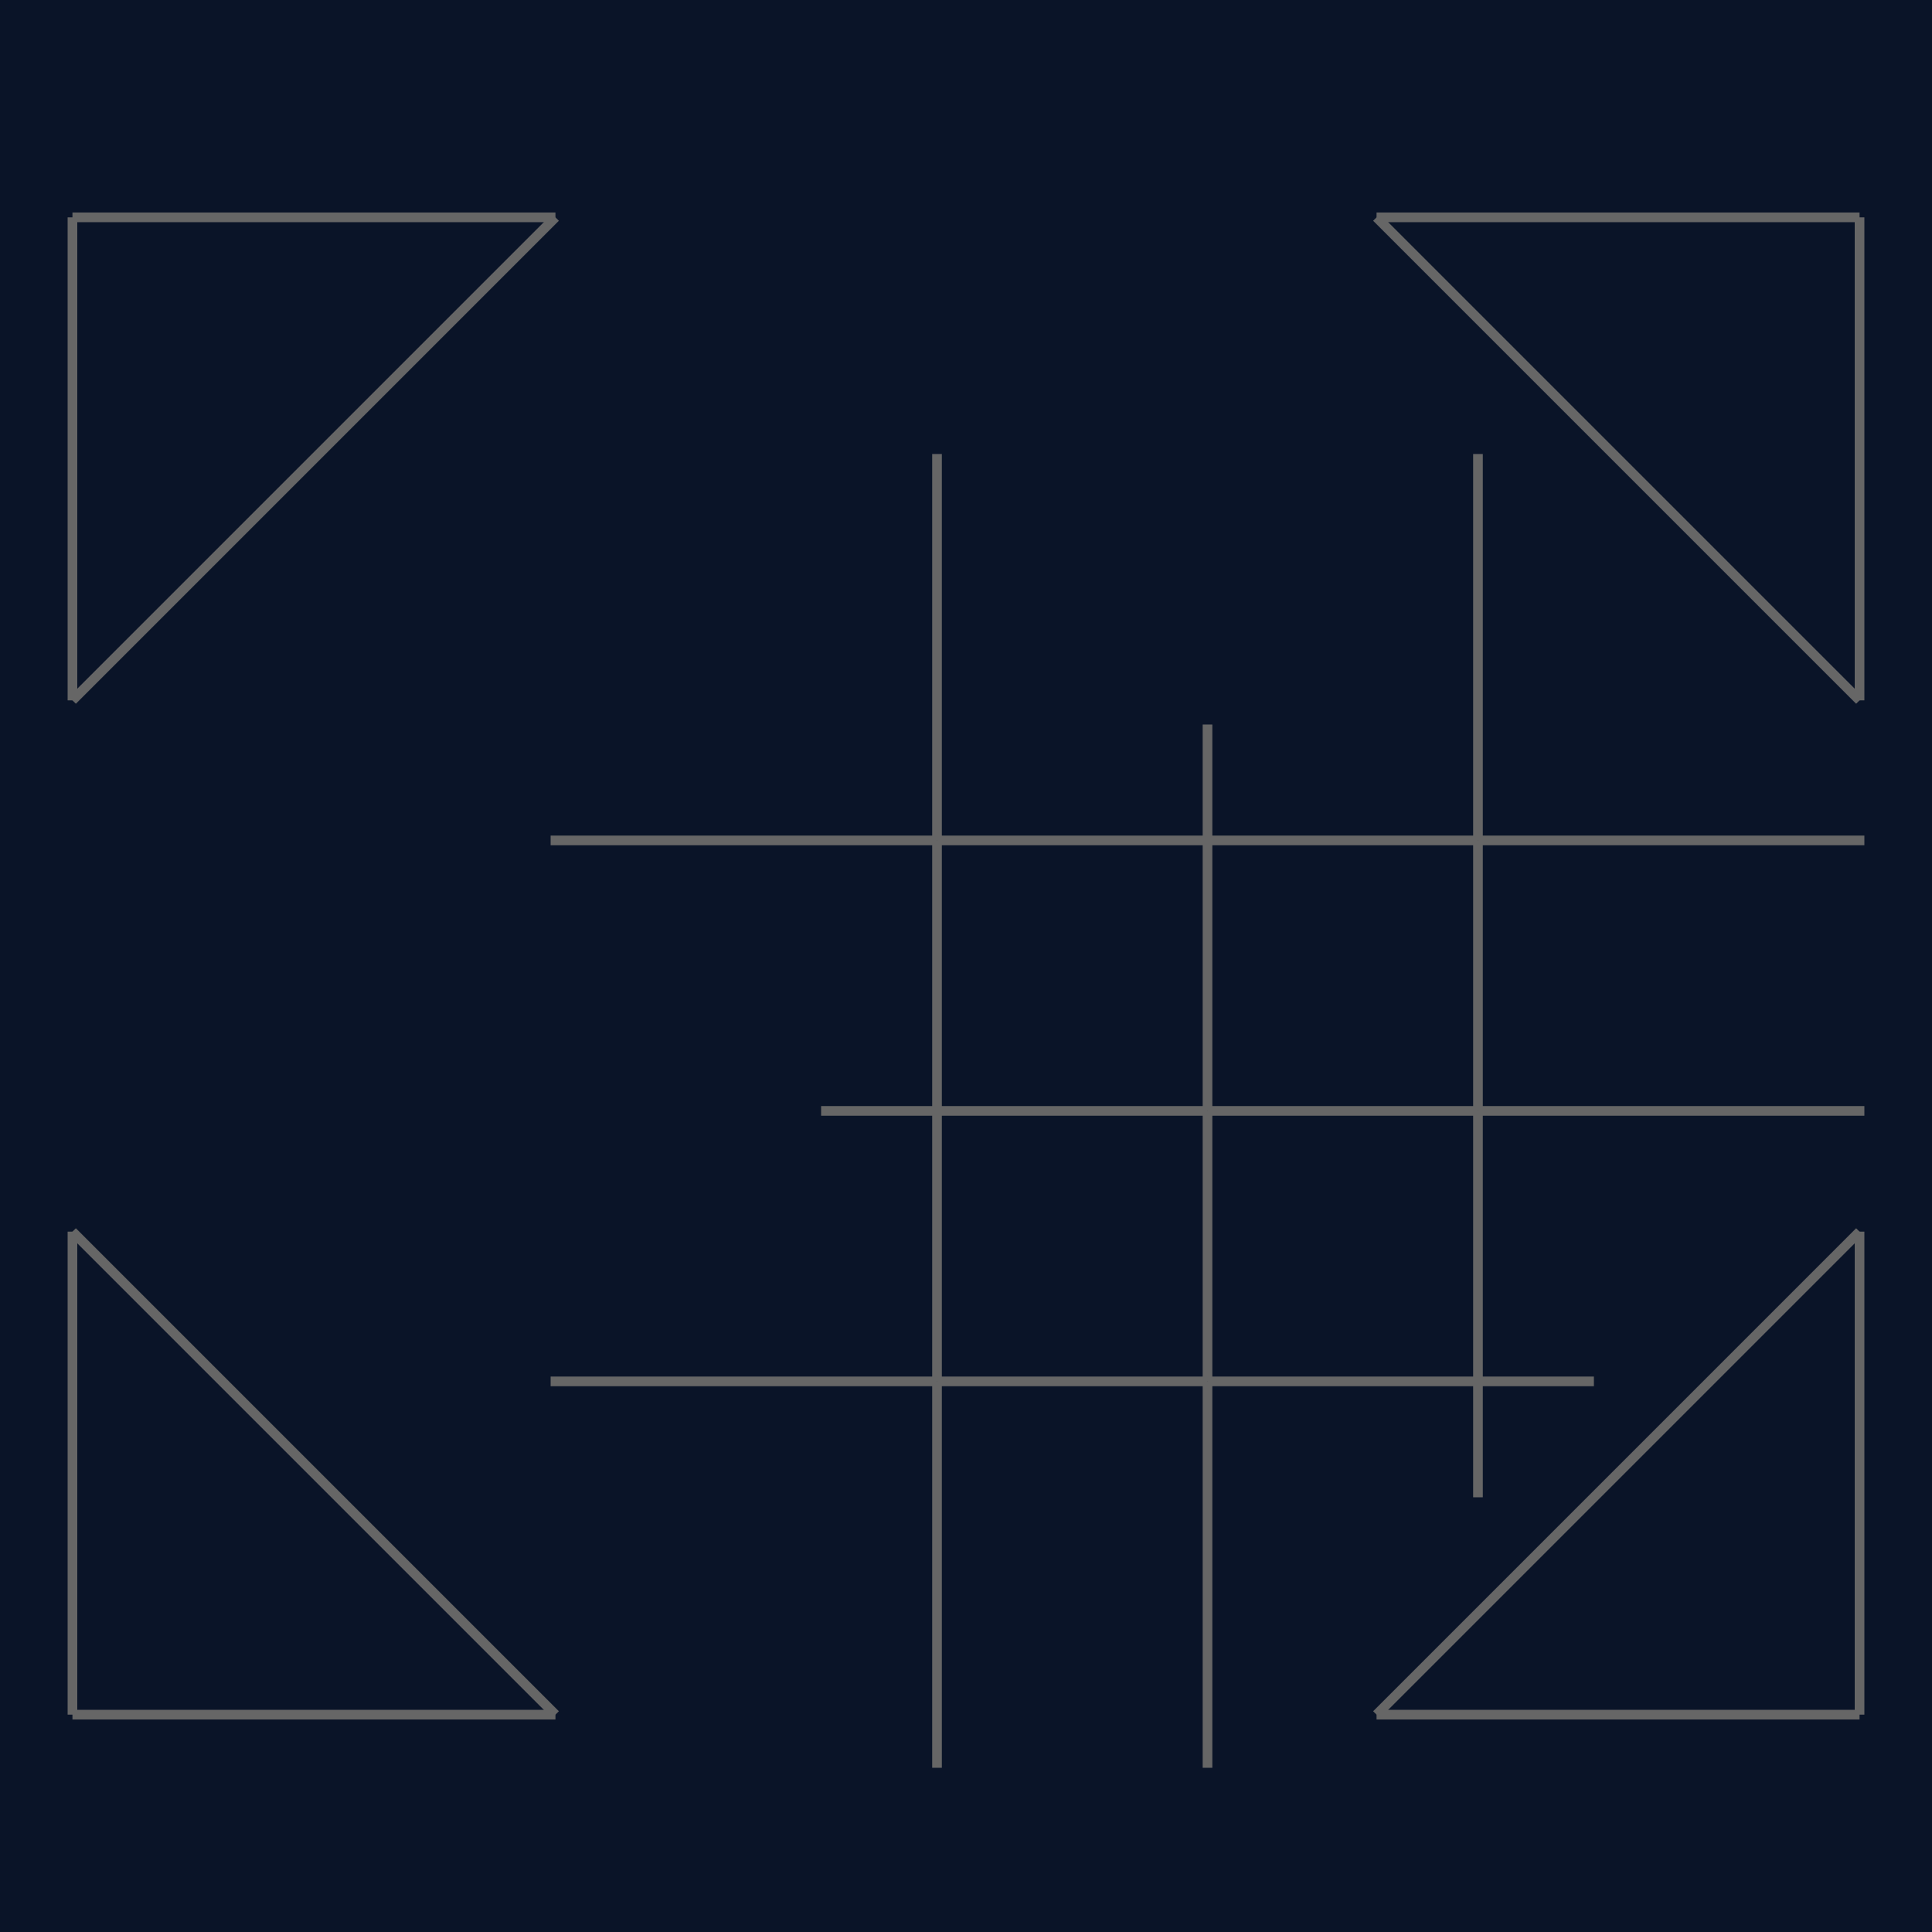
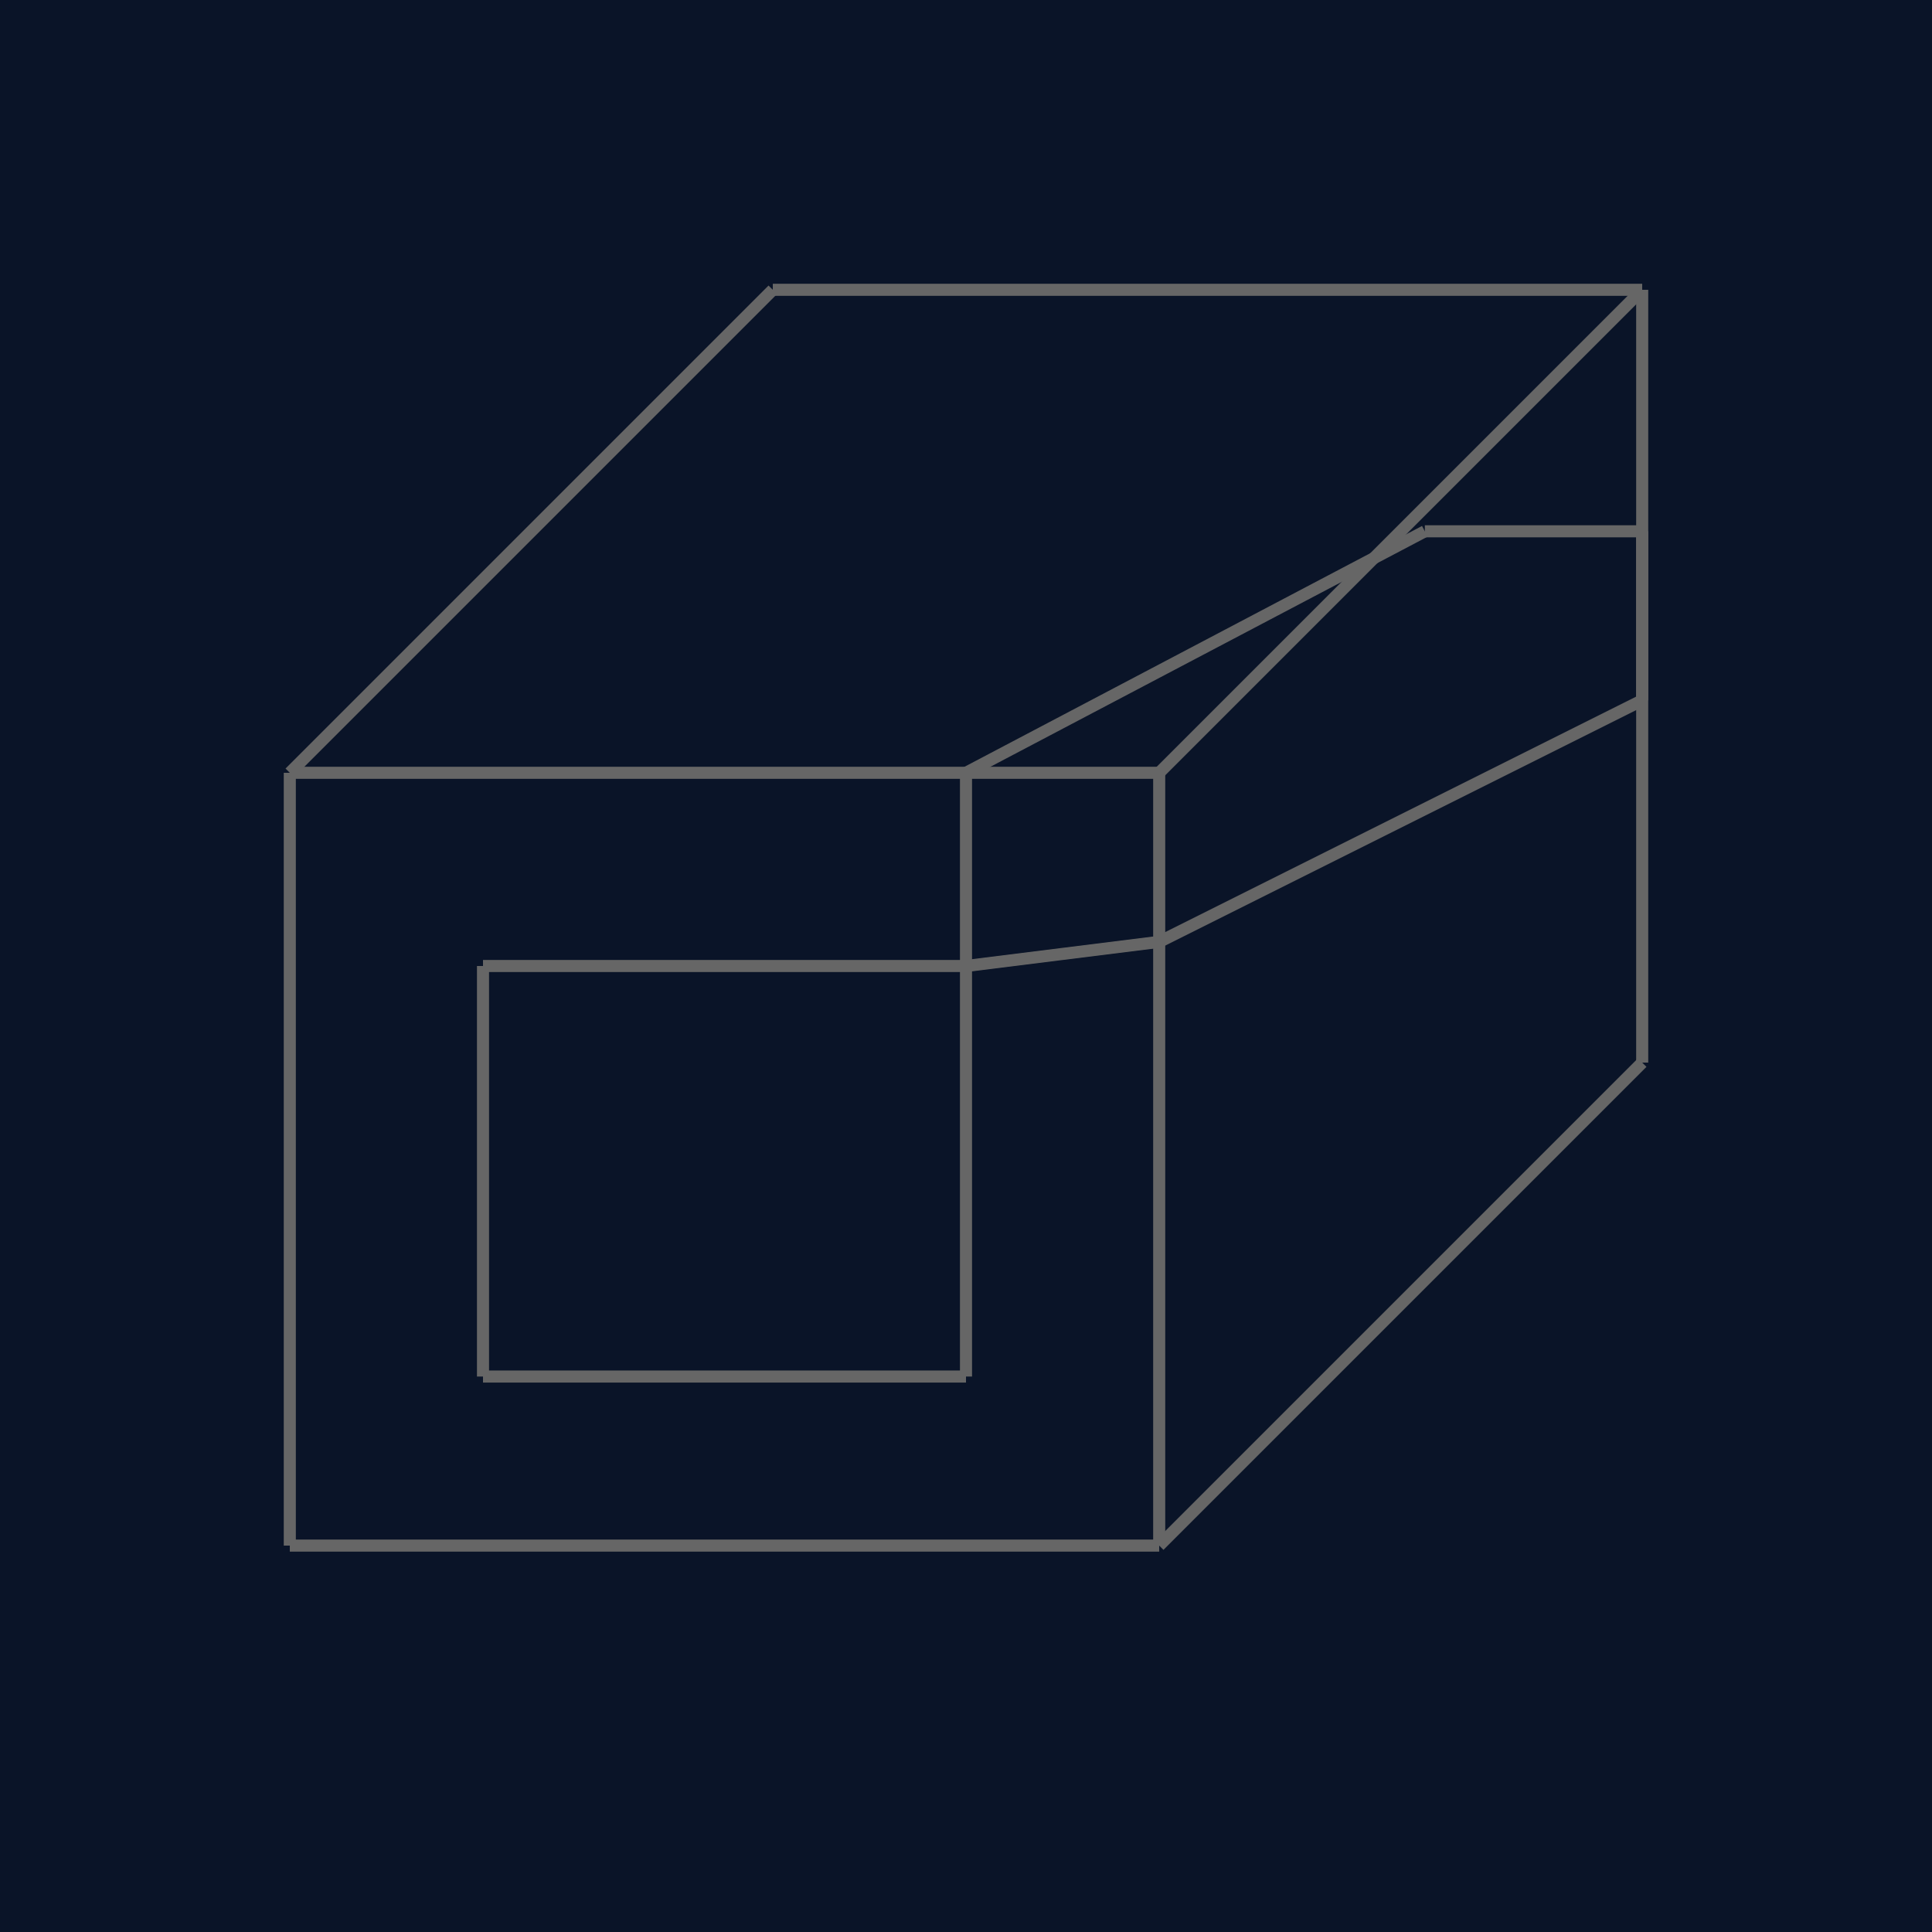
<svg xmlns="http://www.w3.org/2000/svg" viewBox="0 0 400 400">
  <rect width="400" height="400" fill="#0a1428" />
-   <line id="q3-s3-line-1" x1="194" y1="174" x2="306" y2="174" stroke="#666" stroke-width="2" fill="none" pointer-events="all" style="cursor: pointer; transition: stroke 0.2s, stroke-width 0.2s;" data-correct="true" />
-   <line id="q3-s3-line-2" x1="306" y1="174" x2="306" y2="230" stroke="#666" stroke-width="2" fill="none" pointer-events="all" style="cursor: pointer; transition: stroke 0.2s, stroke-width 0.2s;" data-correct="true" />
-   <line id="q3-s3-line-3" x1="306" y1="230" x2="250" y2="230" stroke="#666" stroke-width="2" fill="none" pointer-events="all" style="cursor: pointer; transition: stroke 0.2s, stroke-width 0.2s;" data-correct="true" />
-   <line id="q3-s3-line-4" x1="250" y1="230" x2="250" y2="286" stroke="#666" stroke-width="2" fill="none" pointer-events="all" style="cursor: pointer; transition: stroke 0.2s, stroke-width 0.2s;" data-correct="true" />
-   <line id="q3-s3-line-5" x1="250" y1="286" x2="194" y2="286" stroke="#666" stroke-width="2" fill="none" pointer-events="all" style="cursor: pointer; transition: stroke 0.2s, stroke-width 0.2s;" data-correct="true" />
-   <line id="q3-s3-line-6" x1="194" y1="286" x2="194" y2="174" stroke="#666" stroke-width="2" fill="none" pointer-events="all" style="cursor: pointer; transition: stroke 0.2s, stroke-width 0.2s;" data-correct="true" />
-   <line id="q3-s3-line-7" x1="306" y1="174" x2="386" y2="174" stroke="#666" stroke-width="2" fill="none" pointer-events="all" style="cursor: pointer; transition: stroke 0.2s, stroke-width 0.2s;" />
-   <line id="q3-s3-line-8" x1="114" y1="174" x2="194" y2="174" stroke="#666" stroke-width="2" fill="none" pointer-events="all" style="cursor: pointer; transition: stroke 0.2s, stroke-width 0.2s;" />
-   <line id="q3-s3-line-9" x1="306" y1="230" x2="306" y2="310" stroke="#666" stroke-width="2" fill="none" pointer-events="all" style="cursor: pointer; transition: stroke 0.2s, stroke-width 0.2s;" />
-   <line id="q3-s3-line-10" x1="306" y1="94" x2="306" y2="174" stroke="#666" stroke-width="2" fill="none" pointer-events="all" style="cursor: pointer; transition: stroke 0.2s, stroke-width 0.2s;" />
-   <line id="q3-s3-line-11" x1="250" y1="230" x2="170" y2="230" stroke="#666" stroke-width="2" fill="none" pointer-events="all" style="cursor: pointer; transition: stroke 0.2s, stroke-width 0.2s;" />
-   <line id="q3-s3-line-12" x1="386" y1="230" x2="306" y2="230" stroke="#666" stroke-width="2" fill="none" pointer-events="all" style="cursor: pointer; transition: stroke 0.2s, stroke-width 0.2s;" />
-   <line id="q3-s3-line-13" x1="250" y1="286" x2="250" y2="366" stroke="#666" stroke-width="2" fill="none" pointer-events="all" style="cursor: pointer; transition: stroke 0.2s, stroke-width 0.2s;" />
-   <line id="q3-s3-line-14" x1="250" y1="150" x2="250" y2="230" stroke="#666" stroke-width="2" fill="none" pointer-events="all" style="cursor: pointer; transition: stroke 0.2s, stroke-width 0.2s;" />
-   <line id="q3-s3-line-15" x1="194" y1="286" x2="114" y2="286" stroke="#666" stroke-width="2" fill="none" pointer-events="all" style="cursor: pointer; transition: stroke 0.2s, stroke-width 0.2s;" />
-   <line id="q3-s3-line-16" x1="330" y1="286" x2="250" y2="286" stroke="#666" stroke-width="2" fill="none" pointer-events="all" style="cursor: pointer; transition: stroke 0.2s, stroke-width 0.2s;" />
-   <line id="q3-s3-line-17" x1="194" y1="174" x2="194" y2="94" stroke="#666" stroke-width="2" fill="none" pointer-events="all" style="cursor: pointer; transition: stroke 0.2s, stroke-width 0.2s;" />
-   <line id="q3-s3-line-18" x1="194" y1="366" x2="194" y2="286" stroke="#666" stroke-width="2" fill="none" pointer-events="all" style="cursor: pointer; transition: stroke 0.2s, stroke-width 0.2s;" />
-   <line id="q3-s3-line-19" x1="15" y1="45" x2="115" y2="45" stroke="#666" stroke-width="2" fill="none" pointer-events="all" style="cursor: pointer; transition: stroke 0.2s, stroke-width 0.2s;" />
-   <line id="q3-s3-line-20" x1="115" y1="45" x2="15" y2="145" stroke="#666" stroke-width="2" fill="none" pointer-events="all" style="cursor: pointer; transition: stroke 0.2s, stroke-width 0.2s;" />
-   <line id="q3-s3-line-21" x1="15" y1="145" x2="15" y2="45" stroke="#666" stroke-width="2" fill="none" pointer-events="all" style="cursor: pointer; transition: stroke 0.2s, stroke-width 0.2s;" />
-   <line id="q3-s3-line-22" x1="285" y1="45" x2="385" y2="45" stroke="#666" stroke-width="2" fill="none" pointer-events="all" style="cursor: pointer; transition: stroke 0.2s, stroke-width 0.2s;" />
-   <line id="q3-s3-line-23" x1="385" y1="45" x2="385" y2="145" stroke="#666" stroke-width="2" fill="none" pointer-events="all" style="cursor: pointer; transition: stroke 0.2s, stroke-width 0.2s;" />
-   <line id="q3-s3-line-24" x1="385" y1="145" x2="285" y2="45" stroke="#666" stroke-width="2" fill="none" pointer-events="all" style="cursor: pointer; transition: stroke 0.2s, stroke-width 0.2s;" />
-   <line id="q3-s3-line-25" x1="15" y1="255" x2="15" y2="355" stroke="#666" stroke-width="2" fill="none" pointer-events="all" style="cursor: pointer; transition: stroke 0.2s, stroke-width 0.2s;" />
-   <line id="q3-s3-line-26" x1="15" y1="355" x2="115" y2="355" stroke="#666" stroke-width="2" fill="none" pointer-events="all" style="cursor: pointer; transition: stroke 0.2s, stroke-width 0.2s;" />
-   <line id="q3-s3-line-27" x1="115" y1="355" x2="15" y2="255" stroke="#666" stroke-width="2" fill="none" pointer-events="all" style="cursor: pointer; transition: stroke 0.2s, stroke-width 0.2s;" />
-   <line id="q3-s3-line-28" x1="285" y1="355" x2="385" y2="355" stroke="#666" stroke-width="2" fill="none" pointer-events="all" style="cursor: pointer; transition: stroke 0.2s, stroke-width 0.2s;" />
-   <line id="q3-s3-line-29" x1="385" y1="355" x2="385" y2="255" stroke="#666" stroke-width="2" fill="none" pointer-events="all" style="cursor: pointer; transition: stroke 0.2s, stroke-width 0.2s;" />
-   <line id="q3-s3-line-30" x1="385" y1="255" x2="285" y2="355" stroke="#666" stroke-width="2" fill="none" pointer-events="all" style="cursor: pointer; transition: stroke 0.2s, stroke-width 0.2s;" />
+   <line id="q3-s3-line-1" x1="60" y1="160" x2="240" y2="160" stroke="#666" stroke-width="2.5" fill="none" pointer-events="all" style="cursor:pointer;transition:stroke 0.2s,stroke-width 0.2s;" />
+   <line id="q3-s3-line-2" x1="240" y1="160" x2="240" y2="320" stroke="#666" stroke-width="2.5" fill="none" pointer-events="all" style="cursor:pointer;transition:stroke 0.2s,stroke-width 0.2s;" />
+   <line id="q3-s3-line-3" x1="240" y1="320" x2="60" y2="320" stroke="#666" stroke-width="2.5" fill="none" pointer-events="all" style="cursor:pointer;transition:stroke 0.2s,stroke-width 0.2s;" />
+   <line id="q3-s3-line-4" x1="60" y1="320" x2="60" y2="160" stroke="#666" stroke-width="2.5" fill="none" pointer-events="all" style="cursor:pointer;transition:stroke 0.2s,stroke-width 0.2s;" />
+   <line id="q3-s3-line-5" x1="60" y1="160" x2="160" y2="60" stroke="#666" stroke-width="2.5" fill="none" pointer-events="all" style="cursor:pointer;transition:stroke 0.2s,stroke-width 0.2s;" />
+   <line id="q3-s3-line-6" x1="160" y1="60" x2="340" y2="60" stroke="#666" stroke-width="2.5" fill="none" pointer-events="all" style="cursor:pointer;transition:stroke 0.2s,stroke-width 0.2s;" />
+   <line id="q3-s3-line-7" x1="340" y1="60" x2="240" y2="160" stroke="#666" stroke-width="2.5" fill="none" pointer-events="all" style="cursor:pointer;transition:stroke 0.2s,stroke-width 0.2s;" />
+   <line id="q3-s3-line-8" x1="340" y1="60" x2="340" y2="220" stroke="#666" stroke-width="2.5" fill="none" pointer-events="all" style="cursor:pointer;transition:stroke 0.2s,stroke-width 0.2s;" />
+   <line id="q3-s3-line-9" x1="340" y1="220" x2="240" y2="320" stroke="#666" stroke-width="2.5" fill="none" pointer-events="all" style="cursor:pointer;transition:stroke 0.2s,stroke-width 0.2s;" />
+   <line id="q3-s3-line-10" x1="100" y1="200" x2="200" y2="200" stroke="#666" stroke-width="2.5" fill="none" pointer-events="all" style="cursor:pointer;transition:stroke 0.2s,stroke-width 0.2s;" />
+   <line id="q3-s3-line-11" x1="200" y1="200" x2="200" y2="285" stroke="#666" stroke-width="2.5" fill="none" pointer-events="all" style="cursor:pointer;transition:stroke 0.2s,stroke-width 0.2s;" />
+   <line id="q3-s3-line-12" x1="200" y1="285" x2="100" y2="285" stroke="#666" stroke-width="2.5" fill="none" pointer-events="all" style="cursor:pointer;transition:stroke 0.2s,stroke-width 0.2s;" />
+   <line id="q3-s3-line-13" x1="100" y1="285" x2="100" y2="200" stroke="#666" stroke-width="2.5" fill="none" pointer-events="all" style="cursor:pointer;transition:stroke 0.2s,stroke-width 0.2s;" />
+   <line id="q3-s3-line-14" x1="200" y1="160" x2="200" y2="200" stroke="#666" stroke-width="2.5" fill="none" pointer-events="all" style="cursor:pointer;transition:stroke 0.2s,stroke-width 0.2s;" data-correct="true" />
+   <line id="q3-s3-line-15" x1="200" y1="160" x2="295" y2="110" stroke="#666" stroke-width="2.5" fill="none" pointer-events="all" style="cursor:pointer;transition:stroke 0.2s,stroke-width 0.2s;" data-correct="true" />
+   <line id="q3-s3-line-16" x1="295" y1="110" x2="340" y2="110" stroke="#666" stroke-width="2.5" fill="none" pointer-events="all" style="cursor:pointer;transition:stroke 0.2s,stroke-width 0.2s;" data-correct="true" />
+   <line id="q3-s3-line-17" x1="340" y1="110" x2="340" y2="145" stroke="#666" stroke-width="2.5" fill="none" pointer-events="all" style="cursor:pointer;transition:stroke 0.2s,stroke-width 0.2s;" data-correct="true" />
+   <line id="q3-s3-line-18" x1="340" y1="145" x2="240" y2="195" stroke="#666" stroke-width="2.5" fill="none" pointer-events="all" style="cursor:pointer;transition:stroke 0.2s,stroke-width 0.2s;" data-correct="true" />
+   <line id="q3-s3-line-19" x1="240" y1="195" x2="200" y2="200" stroke="#666" stroke-width="2.5" fill="none" pointer-events="all" style="cursor:pointer;transition:stroke 0.2s,stroke-width 0.2s;" data-correct="true" />
</svg>
